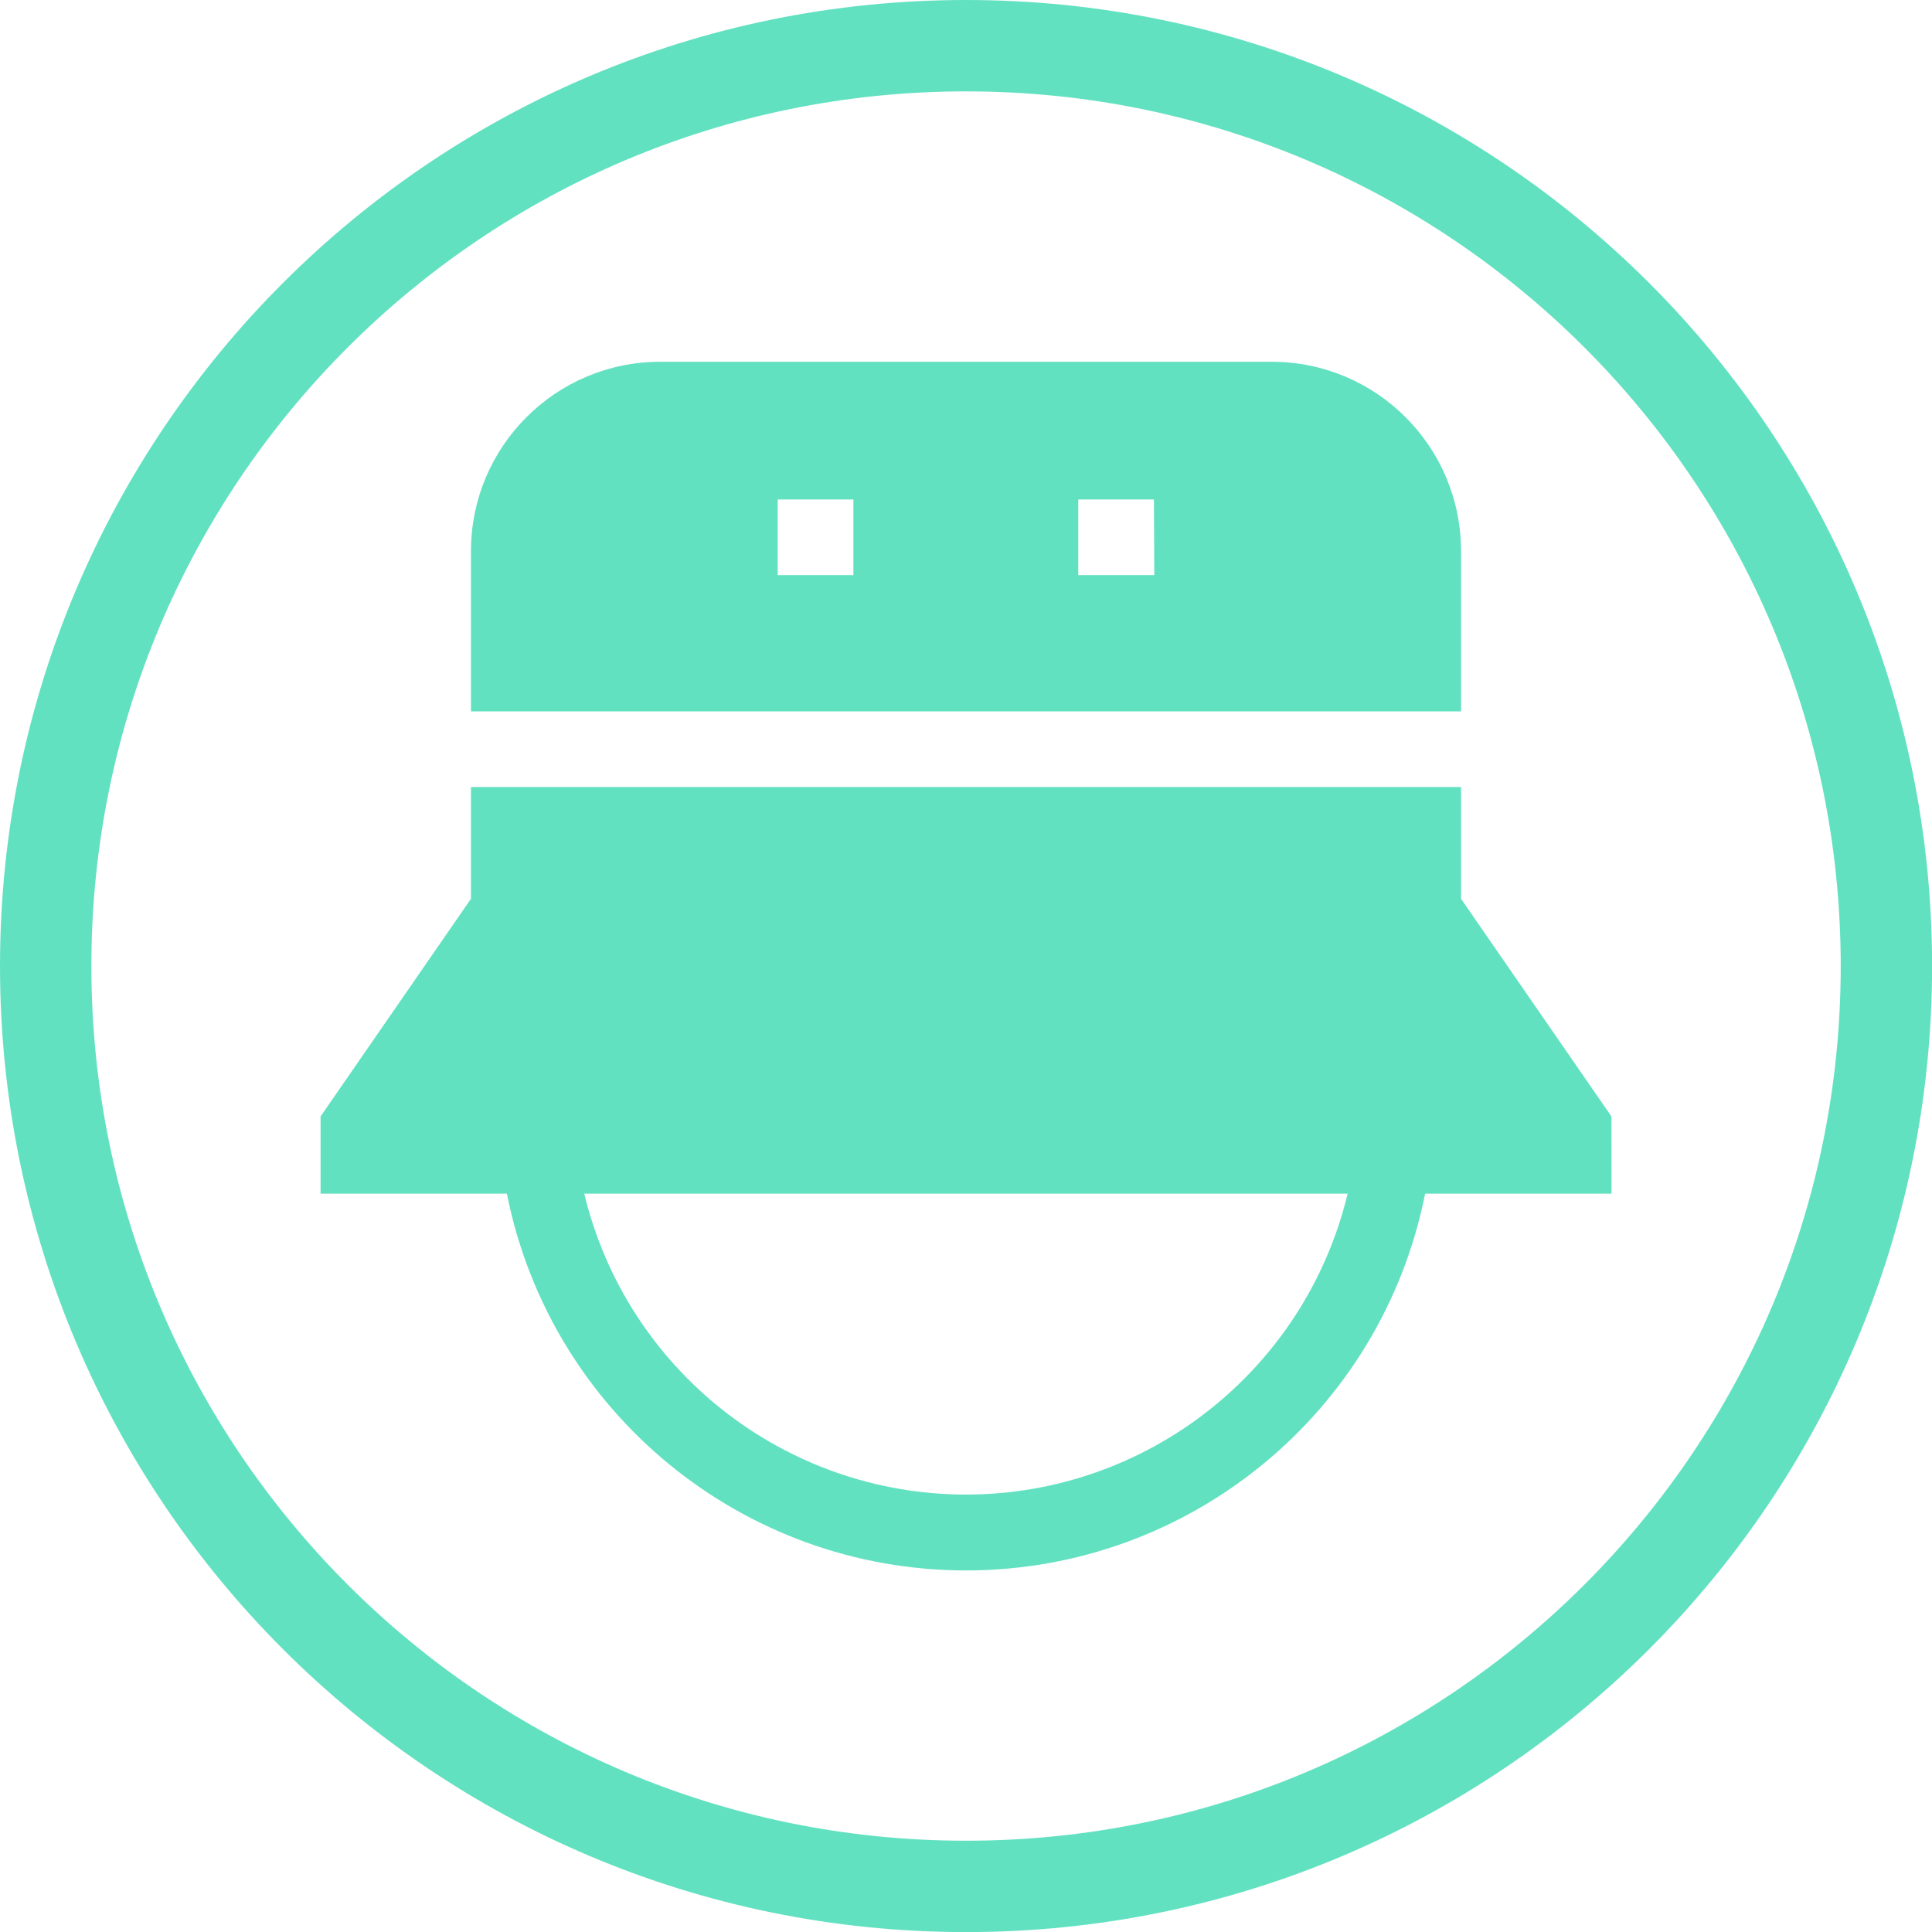
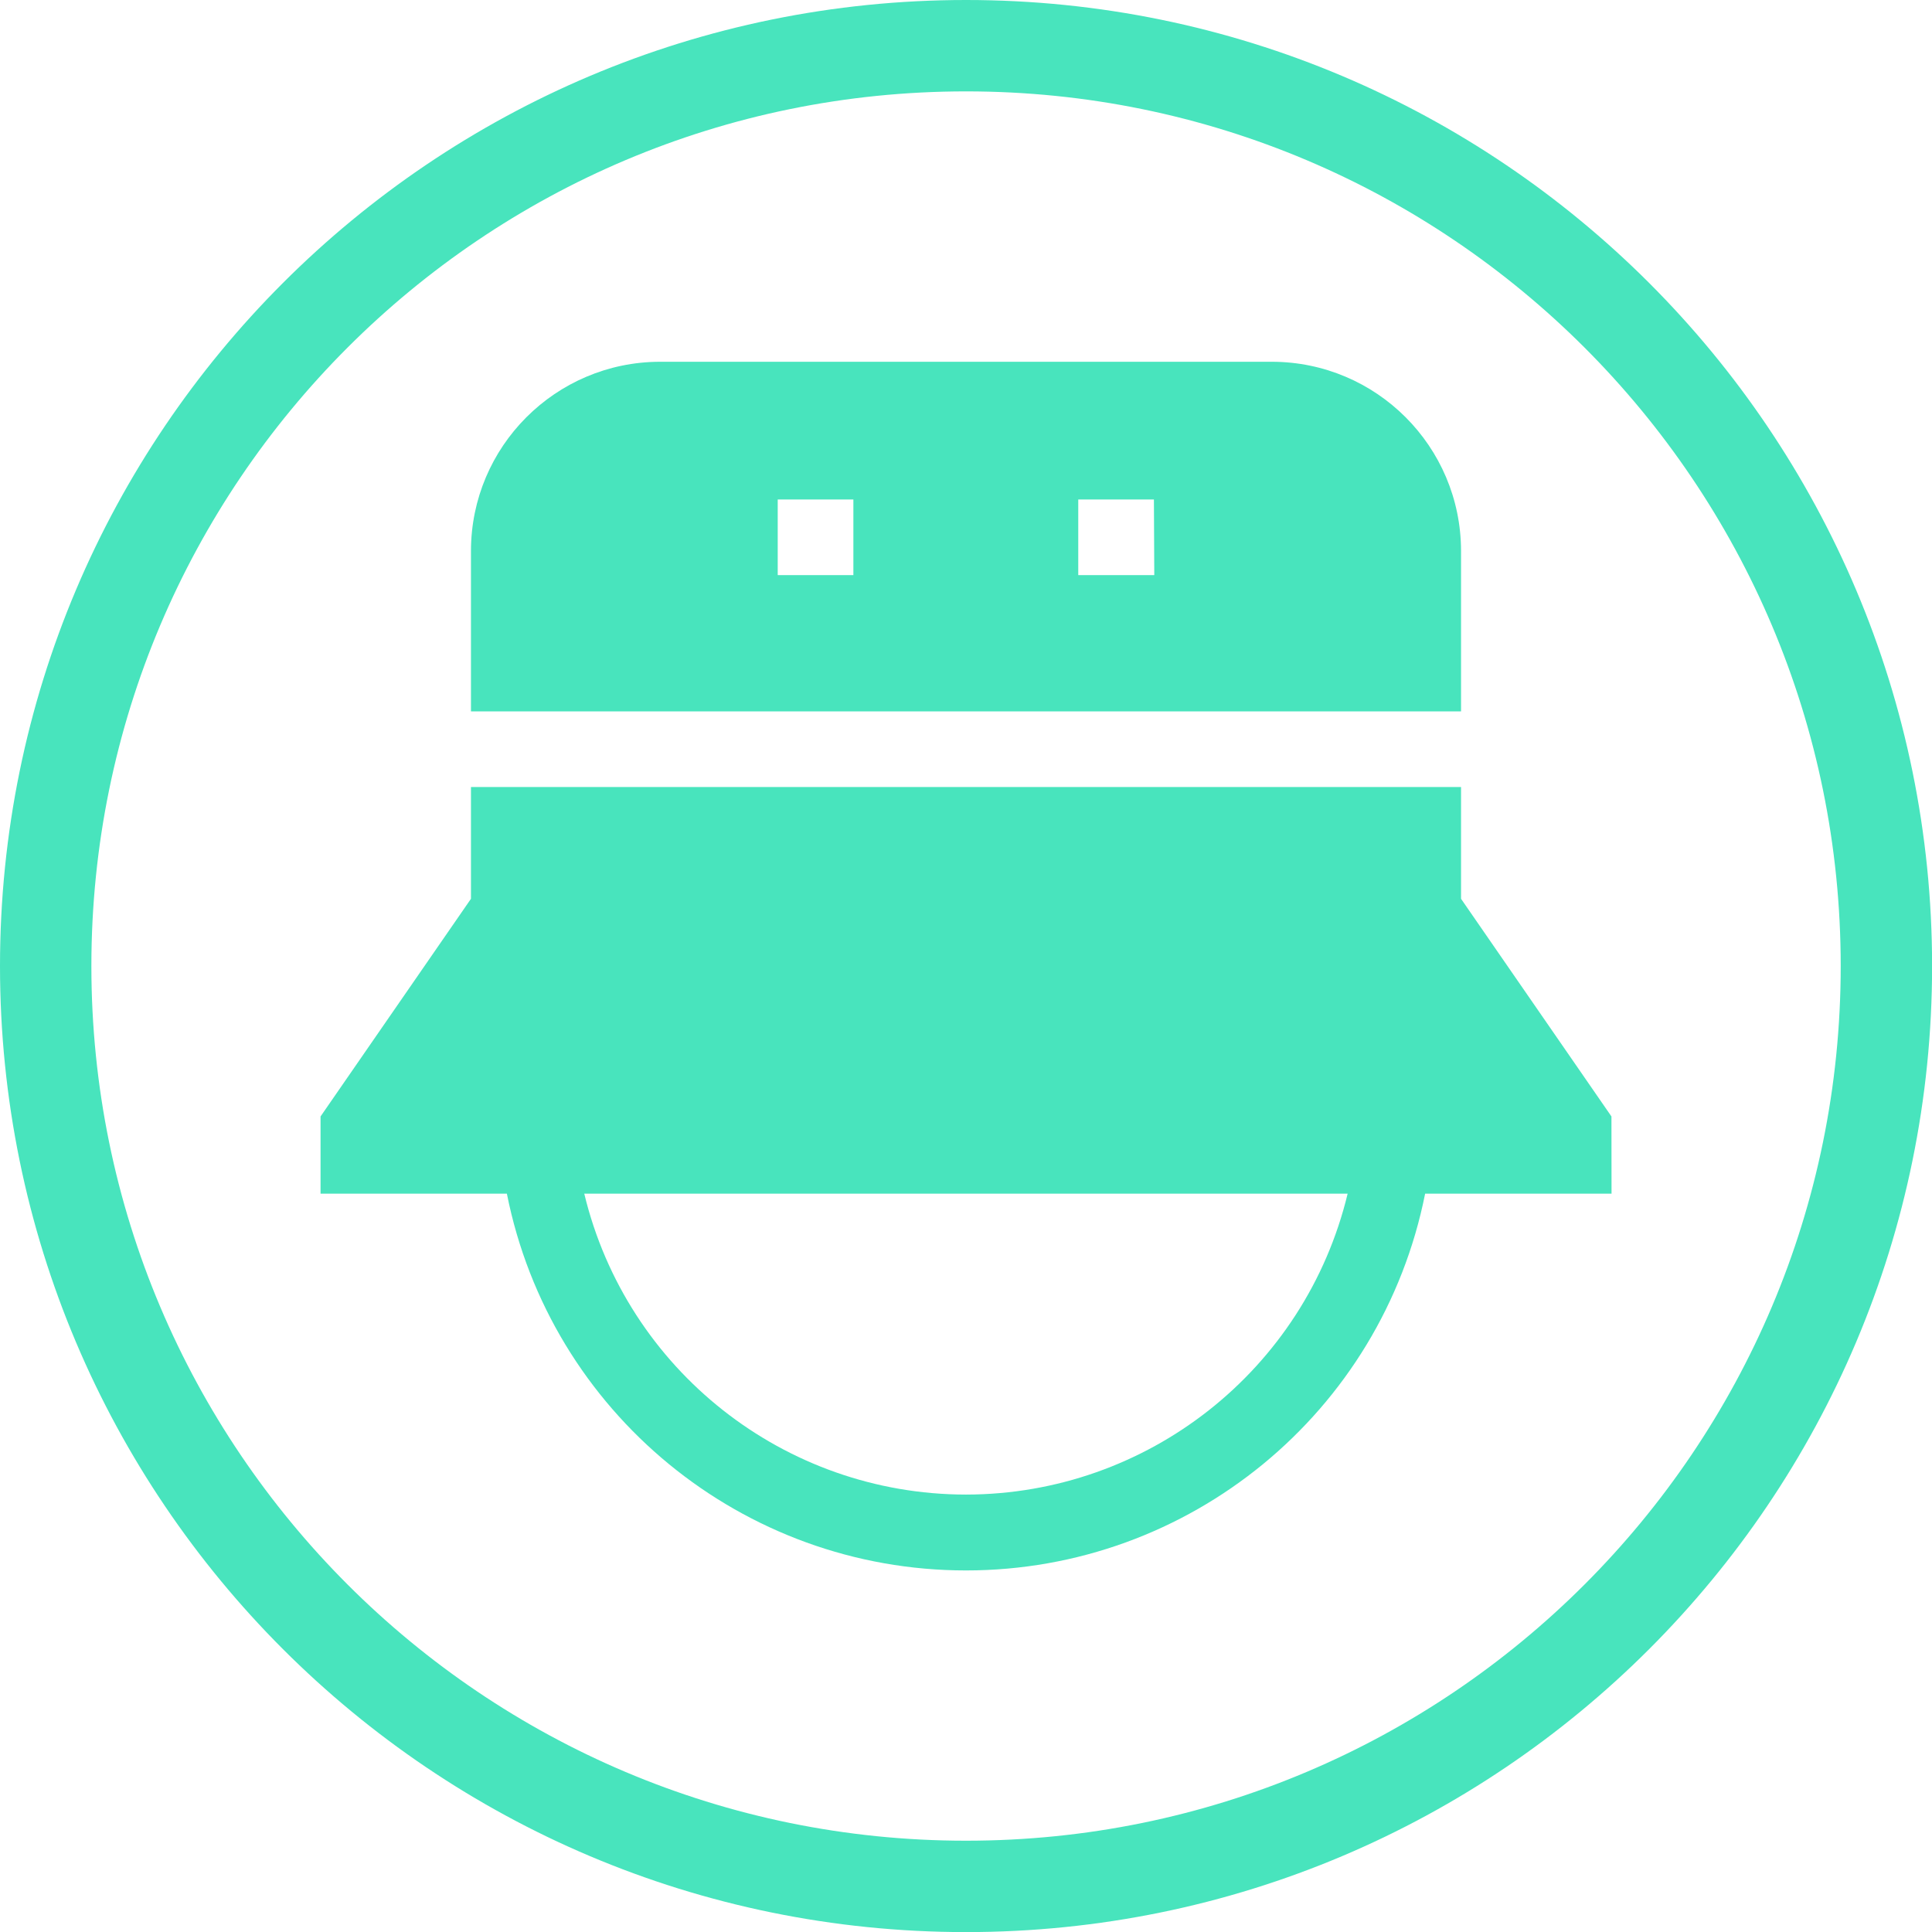
<svg xmlns="http://www.w3.org/2000/svg" viewBox="0 0 211.43 211.43">
  <defs>
-     <style>.cls-1{fill:#62e1c1;}.cls-2{fill:none;stroke:#62e1c1;stroke-miterlimit:10;stroke-width:10px;}</style>
+     <style>.cls-1{fill:#48E4BD;}.cls-2{fill:none;stroke:#48E4BD;stroke-miterlimit:10;stroke-width:10px;}</style>
  </defs>
  <g id="Layer_2" data-name="Layer 2">
    <g id="Layer_1-2" data-name="Layer 1">
      <path class="cls-1" d="M159.89,77.85V60.28A20.72,20.72,0,0,0,139.2,39.59h-67A20.72,20.72,0,0,0,51.54,60.28V77.85ZM93.39,62.94H85.11V54.66h8.28Zm32.93,0H118V54.66h8.28Z" />
      <path class="cls-1" d="M176.35,122.18,159.89,98.36V86.13H51.54V98.36L35.08,122.18v8.45H55.47a51.23,51.23,0,0,0,100.49,0h20.4Zm-70.64,41.38a43,43,0,0,1-41.77-32.93h83.54A43,43,0,0,1,105.72,163.56Z" />
      <circle class="cls-2" cx="105.72" cy="105.72" r="100.72" />
    </g>
  </g>
</svg>
